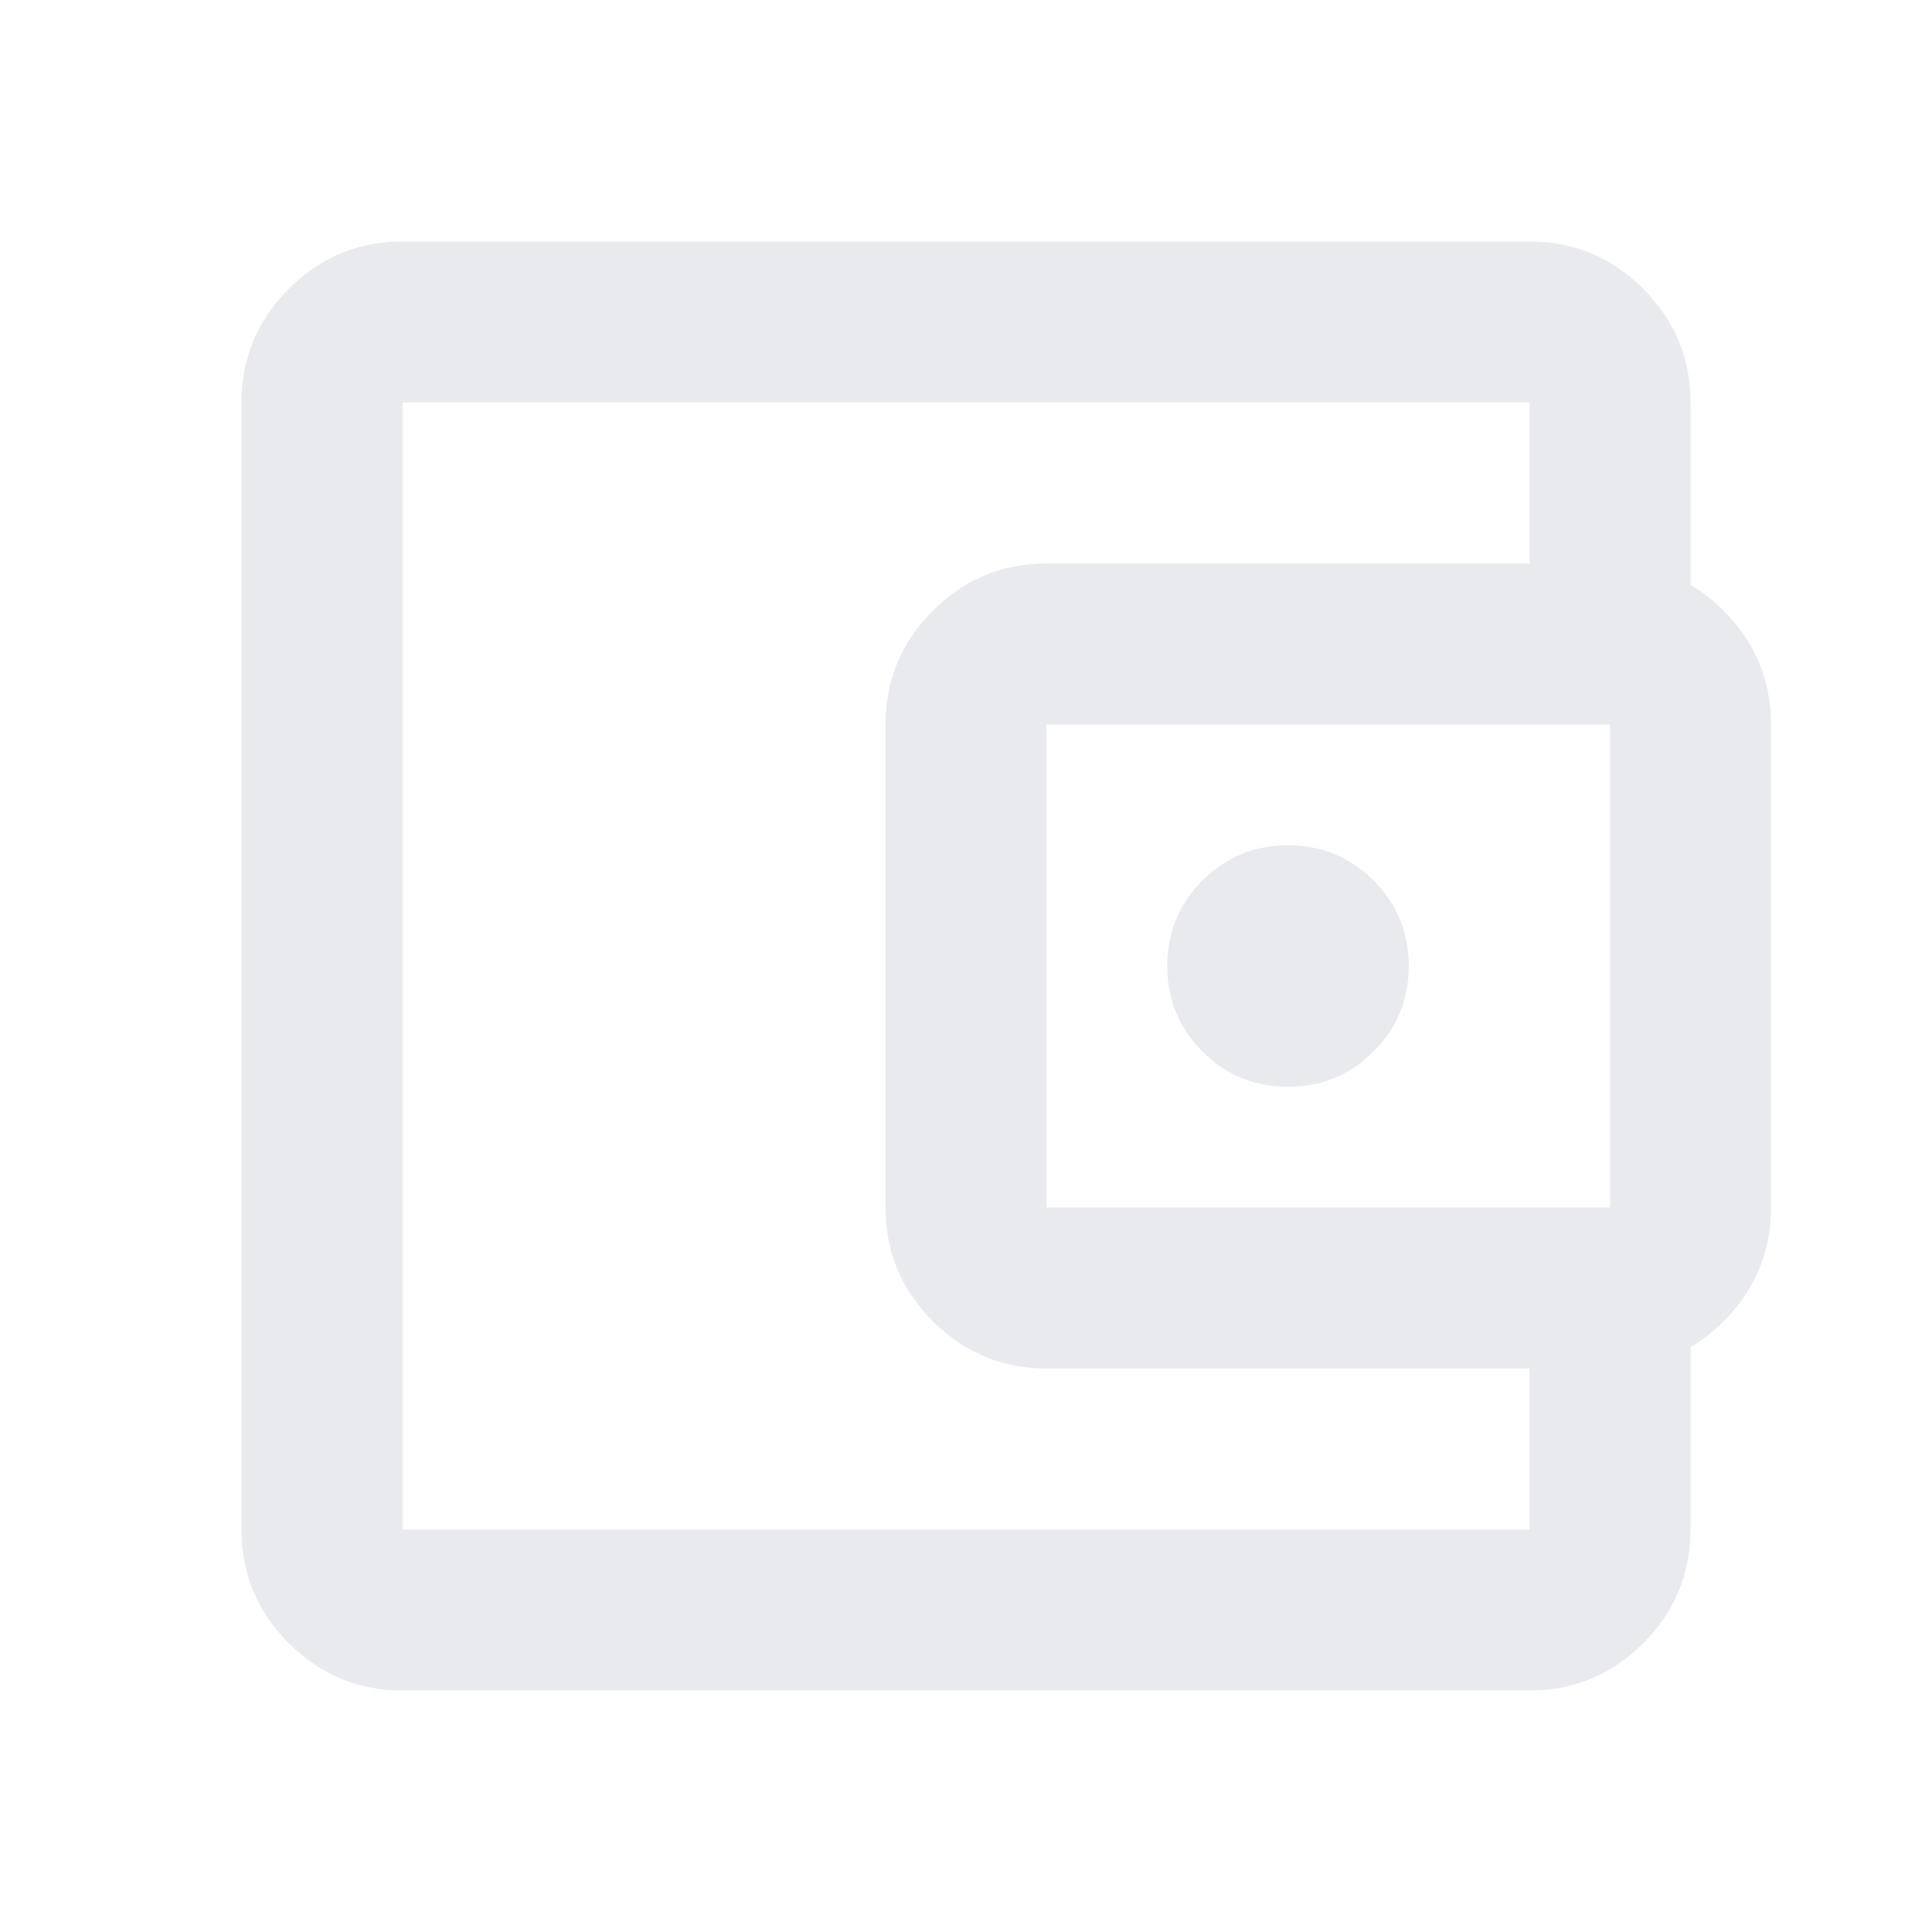
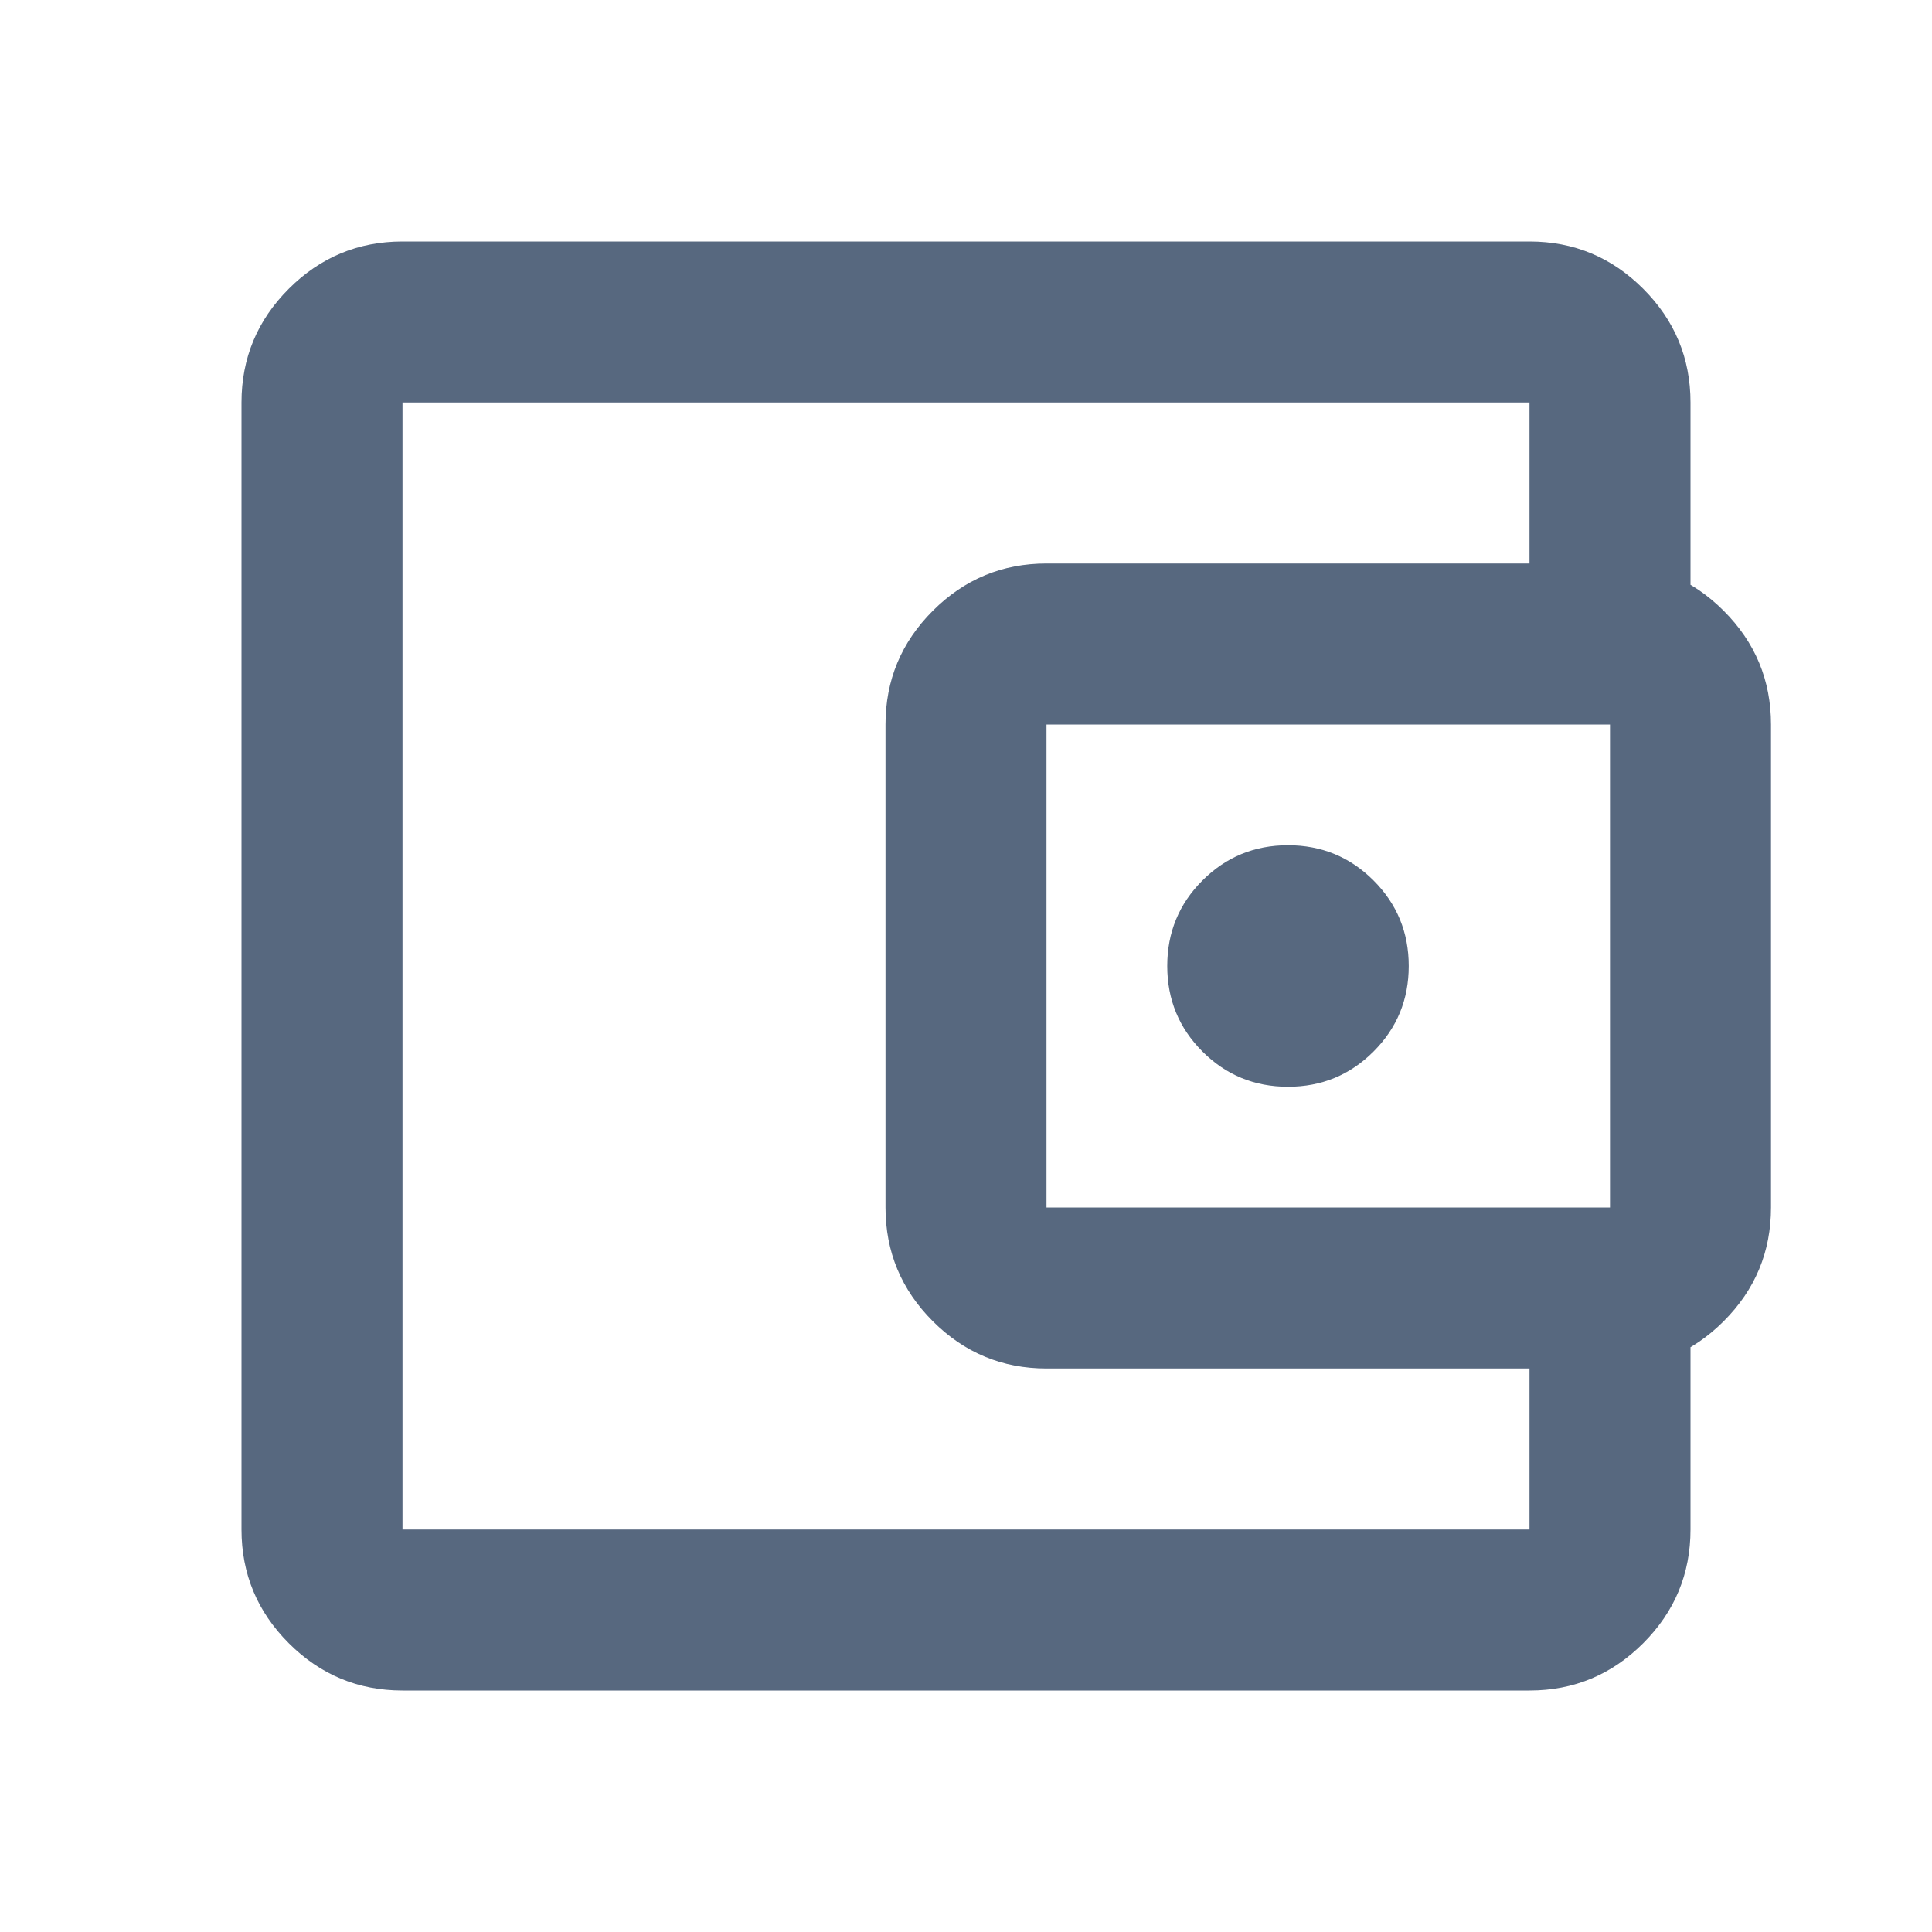
- <svg xmlns="http://www.w3.org/2000/svg" height="24px" viewBox="0 -960 960 960" width="24px" fill="#e8eaed">
+ <svg xmlns="http://www.w3.org/2000/svg" height="24px" viewBox="0 -960 960 960" width="24px" fill="#57687F">
  <path d="M200-200v-560 560Zm0 80q-33 0-56.5-23.5T120-200v-560q0-33 23.5-56.5T200-840h560q33 0 56.5 23.5T840-760v100h-80v-100H200v560h560v-100h80v100q0 33-23.5 56.5T760-120H200Zm320-160q-33 0-56.5-23.5T440-360v-240q0-33 23.5-56.5T520-680h280q33 0 56.5 23.5T880-600v240q0 33-23.5 56.5T800-280H520Zm280-80v-240H520v240h280Zm-160-60q25 0 42.5-17.5T700-480q0-25-17.5-42.5T640-540q-25 0-42.5 17.5T580-480q0 25 17.5 42.5T640-420Z" />
</svg>
